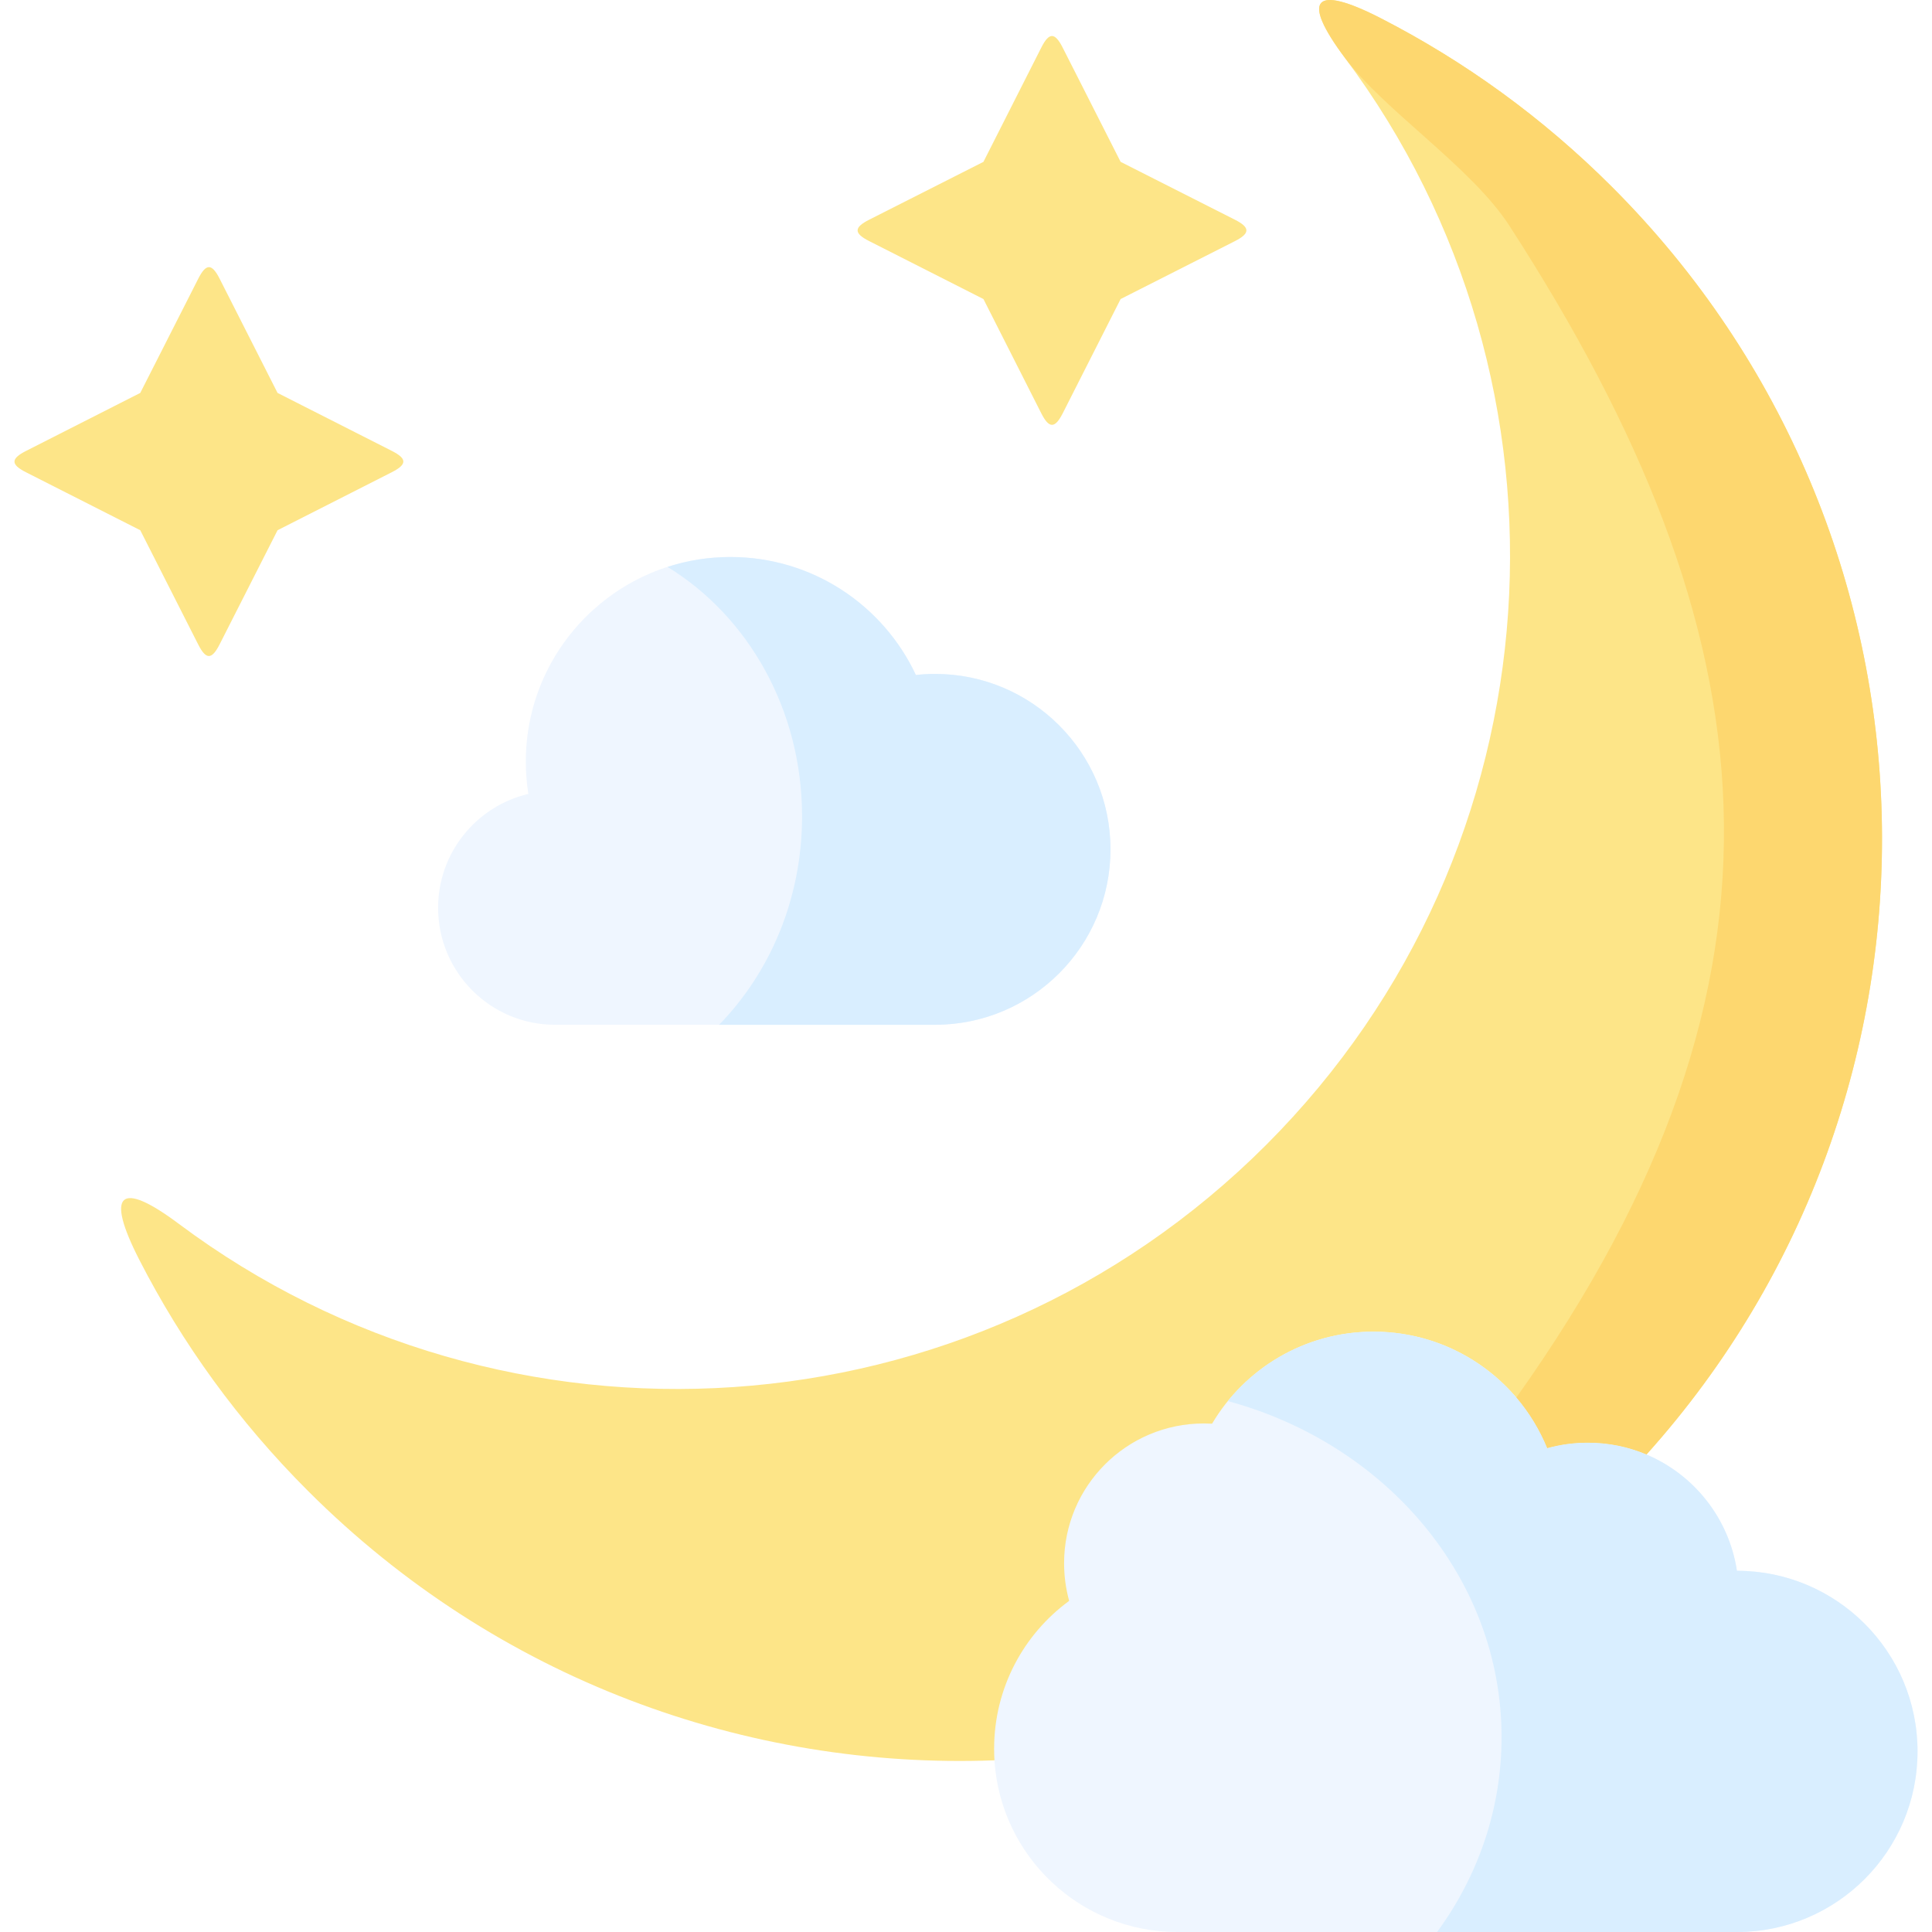
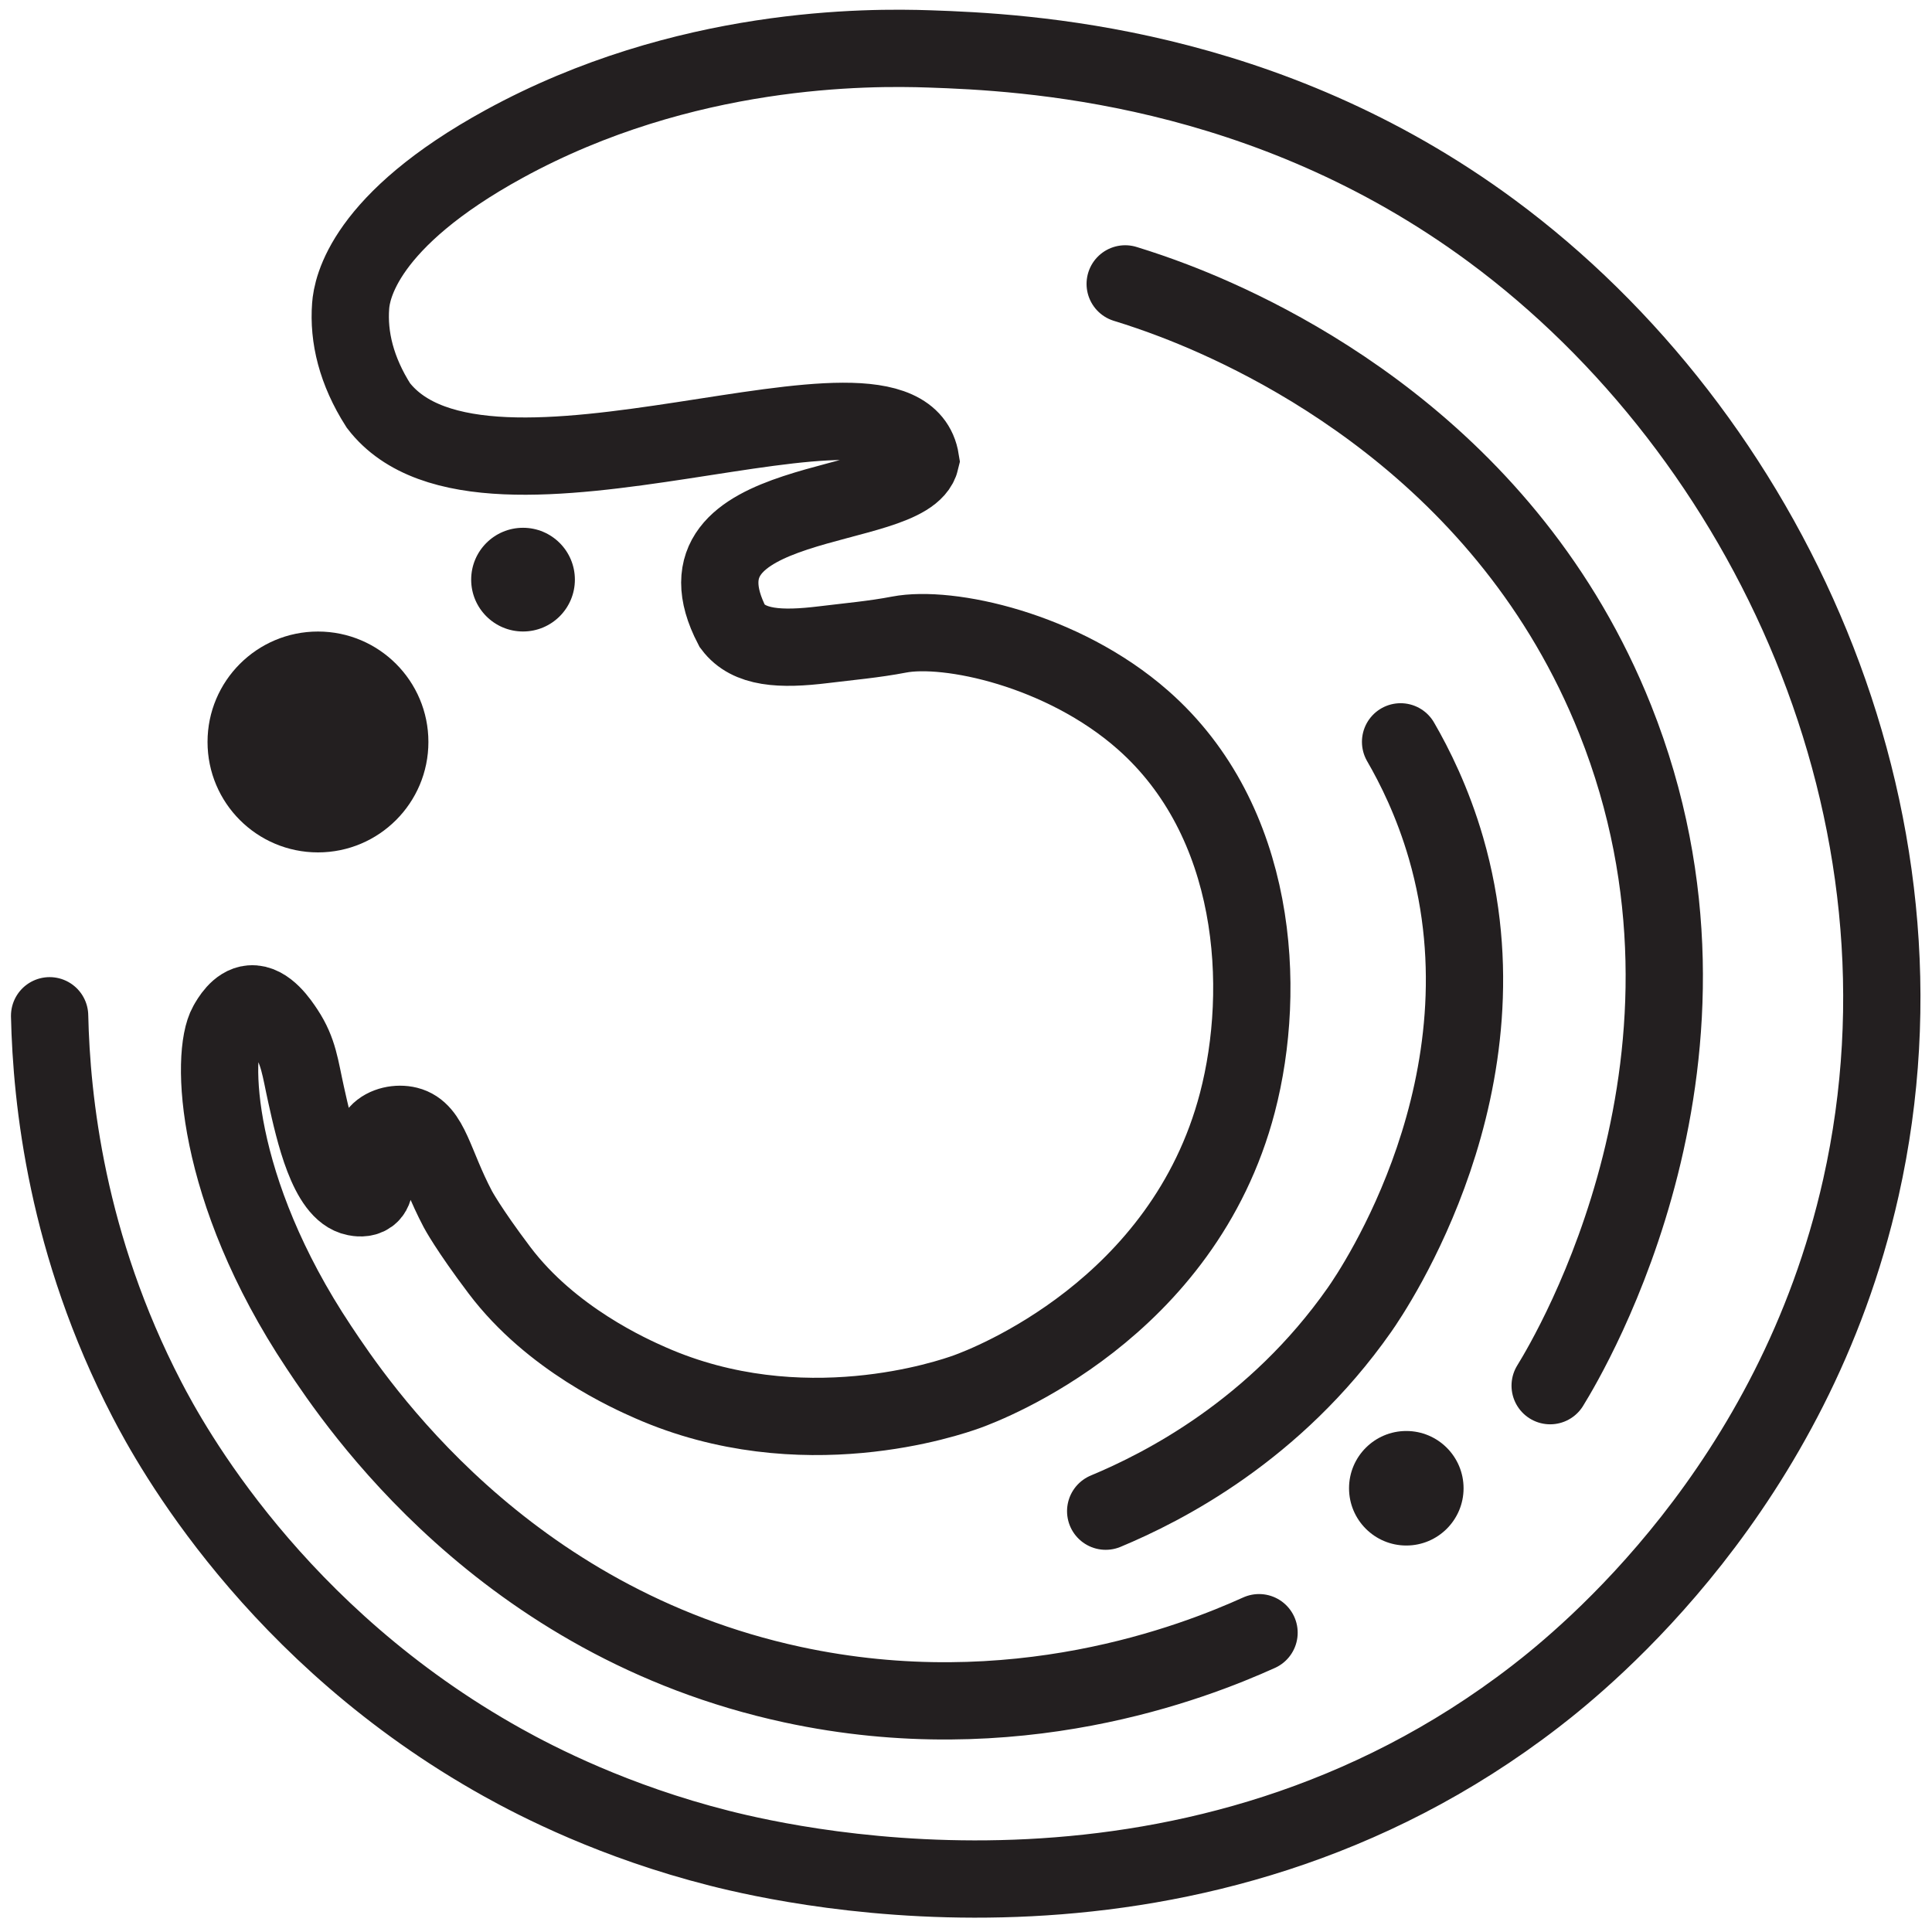
- <svg xmlns="http://www.w3.org/2000/svg" id="Capa_1" enable-background="new 0 0 512 512" height="512" viewBox="0 0 512 512" width="512">
-   <g>
-     <g>
-       <path clip-rule="evenodd" d="m427.187 49.522c92.277 92.279 95.314 240.014 9.14 335.944-76.279 54.249-172.844 80.014-172.786 81.037-65.528 2.453-131.874-21.347-181.926-71.4-18.485-18.456-33.377-39.16-44.678-61.208-9.082-17.726-5.285-21.347 10.513-9.52 86.466 64.596 209.492 57.616 288.073-20.938 78.552-78.584 85.531-201.613 20.908-288.081-11.797-15.798-8.176-19.595 9.52-10.513 22.077 11.33 42.781 26.223 61.236 44.679z" fill="#fde588" fill-rule="evenodd" />
-     </g>
-     <g>
-       <path clip-rule="evenodd" d="m193.574 147.613c-29.932 0-54.227 24.267-54.227 54.229 0 2.92.234 5.782.672 8.556-13.696 3.212-23.916 15.506-23.916 30.166 0 17.113 13.871 31.013 30.983 31.013h100.716c25.668 0 46.489-20.821 46.489-46.49s-20.821-46.49-46.489-46.49c-1.723 0-3.417.088-5.081.292-8.644-18.485-27.391-31.276-49.147-31.276z" fill="#eff6ff" fill-rule="evenodd" />
-     </g>
-     <g>
-       <path clip-rule="evenodd" d="m363.995 352.906c20.821 0 38.634 12.761 46.022 30.896 3.446-.964 7.038-1.46 10.775-1.46 5.519 0 10.775 1.11 15.535 3.125 12.586 5.315 21.872 16.879 23.974 30.808 26.427 0 47.861 21.435 47.861 47.863s-21.434 47.863-47.861 47.863h-148.256c-25.814 0-46.898-20.091-48.504-45.497-.058-1.022-.088-2.044-.088-3.066 0-16.091 7.826-30.37 19.886-39.19-.876-3.183-1.343-6.541-1.343-9.987 0-20.442 16.557-37.029 37.028-37.029.73 0 1.46.029 2.19.058 8.644-14.602 24.588-24.384 42.781-24.384z" fill="#eff6ff" fill-rule="evenodd" />
-     </g>
-     <g>
-       <path clip-rule="evenodd" d="m281.617 12.61 15.36 30.283 30.282 15.331c4.088 2.073 4.059 3.621-.029 5.694l-30.253 15.332-15.331 30.254c-2.073 4.088-3.621 4.118-5.694.029l-15.331-30.283-30.282-15.36c-4.088-2.073-4.088-3.592 0-5.665l30.282-15.331 15.331-30.283c2.073-4.089 3.592-4.089 5.665-.001z" fill="#fde588" fill-rule="evenodd" />
-     </g>
-     <g>
-       <path clip-rule="evenodd" d="m58.196 73.848 15.36 30.283 30.282 15.36c4.088 2.073 4.059 3.592-.029 5.665l-30.253 15.36-15.36 30.254c-2.073 4.088-3.592 4.118-5.665.029l-15.36-30.283-30.282-15.36c-4.088-2.073-4.059-3.592.029-5.665l30.253-15.36 15.36-30.254c2.073-4.088 3.592-4.118 5.665-.029z" fill="#fde588" fill-rule="evenodd" />
-     </g>
-     <g>
-       <path clip-rule="evenodd" d="m436.327 385.466c86.174-95.93 83.137-243.664-9.14-335.944-18.455-18.456-39.159-33.349-61.236-44.68-17.696-9.082-21.317-5.286-9.52 10.513 10.454 13.988 33.553 28.94 43.598 44.504 69.646 107.727 81.034 199.189 1.811 310.509 3.387 3.972 6.161 8.527 8.176 13.433 3.446-.964 7.038-1.46 10.775-1.46 5.52.001 10.776 1.11 15.536 3.125z" fill="#fdd76f" fill-rule="evenodd" />
-     </g>
-     <g>
-       <path clip-rule="evenodd" d="m508.163 464.137c0-26.428-21.434-47.863-47.861-47.863-2.103-13.93-11.389-25.494-23.974-30.808-4.76-2.015-10.016-3.125-15.535-3.125-3.738 0-7.33.496-10.775 1.46-2.015-4.906-4.789-9.462-8.176-13.433-9.111-10.688-22.69-17.463-37.845-17.463-15.594 0-29.494 7.155-38.604 18.397 41.933 11.36 72.537 46.928 72.537 89.067 0 19.098-6.278 36.883-17.083 51.63h79.457c26.425.001 47.859-21.434 47.859-47.862z" fill="#d9eeff" fill-rule="evenodd" />
-     </g>
-     <g>
-       <path clip-rule="evenodd" d="m247.802 271.577c25.668 0 46.489-20.821 46.489-46.49s-20.821-46.49-46.489-46.49c-1.723 0-3.417.088-5.081.292-8.644-18.485-27.391-31.276-49.146-31.276-5.811 0-11.418.905-16.674 2.628 21.288 13.024 35.655 37.759 35.655 66.114 0 21.756-8.468 41.351-21.989 55.222z" fill="#d9eeff" fill-rule="evenodd" />
-     </g>
-   </g>
+ <svg xmlns="http://www.w3.org/2000/svg" version="1.1" id="OBJECTS" x="0px" y="0px" viewBox="0 0 500 500" style="enable-background:new 0 0 500 500;" xml:space="preserve">
+   <style type="text/css">
+ 	.st0{fill:none;stroke:#231F20;stroke-width:12;stroke-linecap:round;stroke-miterlimit:10;}
+ 	.st1{fill:none;stroke:#231F20;stroke-width:2;stroke-miterlimit:10;}
+ 	.st2{fill:#231F20;}
+ 	.st3{fill:none;stroke:#231F20;stroke-width:20;stroke-linecap:round;stroke-miterlimit:10;}
+ </style>
+   <path class="st0" d="M384.12,362.01" />
+   <path class="st1" d="M195.64,422.18" />
+   <circle class="st2" cx="135.36" cy="150.01" r="13.42" />
+   <circle class="st2" cx="82.29" cy="192.02" r="28.58" />
+   <circle class="st2" cx="363.95" cy="385.16" r="14.82" />
+   <path class="st3" d="M325.84,422.54c-16.81,7.59-63.29,25.84-120.76,13.44c-75.15-16.23-112.84-72.73-122.55-87.32  c-27.28-40.98-28.06-75.84-23.74-83.49c0.74-1.31,2.87-5.09,6.13-5.36c4.08-0.34,7.58,4.97,8.9,6.97c3.52,5.35,3.85,9.56,5.4,16.52  c2.11,9.49,5.6,25.16,12.77,26.55c0.54,0.11,2.28,0.44,3.57-0.51c3.67-2.7-1.62-11.75,2.3-16.13c1.79-2,5.15-2.63,7.66-2  c5.93,1.48,6.74,9.9,12.97,21.72c0,0,2.69,5.1,10.77,15.81c13.44,17.82,33.99,26.87,39.06,29.11c39.05,17.21,77.45,3.93,81.96,2.3  c5.35-1.94,55.96-21.23,69.96-74.81c7.74-29.65,5.2-72.97-24.51-99.06c-20.77-18.24-50.34-24.49-63.05-22.05  c-6.44,1.24-12.99,1.81-19.49,2.61c-11.25,1.38-19.38,0.93-23.65-4.75c-18.18-34.94,45.44-29.06,48.7-42.98  c-4.85-30.52-112.82,21.57-140.32-14.18c-5.7-8.95-7.79-17.69-7.17-25.8c0.34-4.46,3.34-21.98,39.78-41.91  c46.55-25.46,94.23-25.1,110.06-24.56c24.34,0.83,86.88,3.85,145.41,47.06c71.36,52.68,117.3,150.77,95.61,247.58  c-17.45,77.89-71.21,121.67-84.26,131.74c-87.59,67.61-191.09,44.35-211.04,39.31c-27.44-6.93-47.49-17.35-56.18-22.19  c-59.1-32.9-86.05-82.29-92.12-94c-20.76-40.02-24.68-77.39-25.17-99.28" />
+   <path class="st3" d="M362.47,191.99c3.61,6.23,8.31,15.57,11.77,27.53c17.56,60.73-18.71,114.19-22.43,119.49  c-21.89,31.21-50.74,45.86-65.66,52.08" />
+   <path class="st3" d="M291.2,73.47c4.13,1.27,8.33,2.71,12.57,4.33c24.96,9.54,86.5,38.78,114.26,108.47  c34.42,86.43-11.53,163.72-16.85,172.34" />
</svg>
